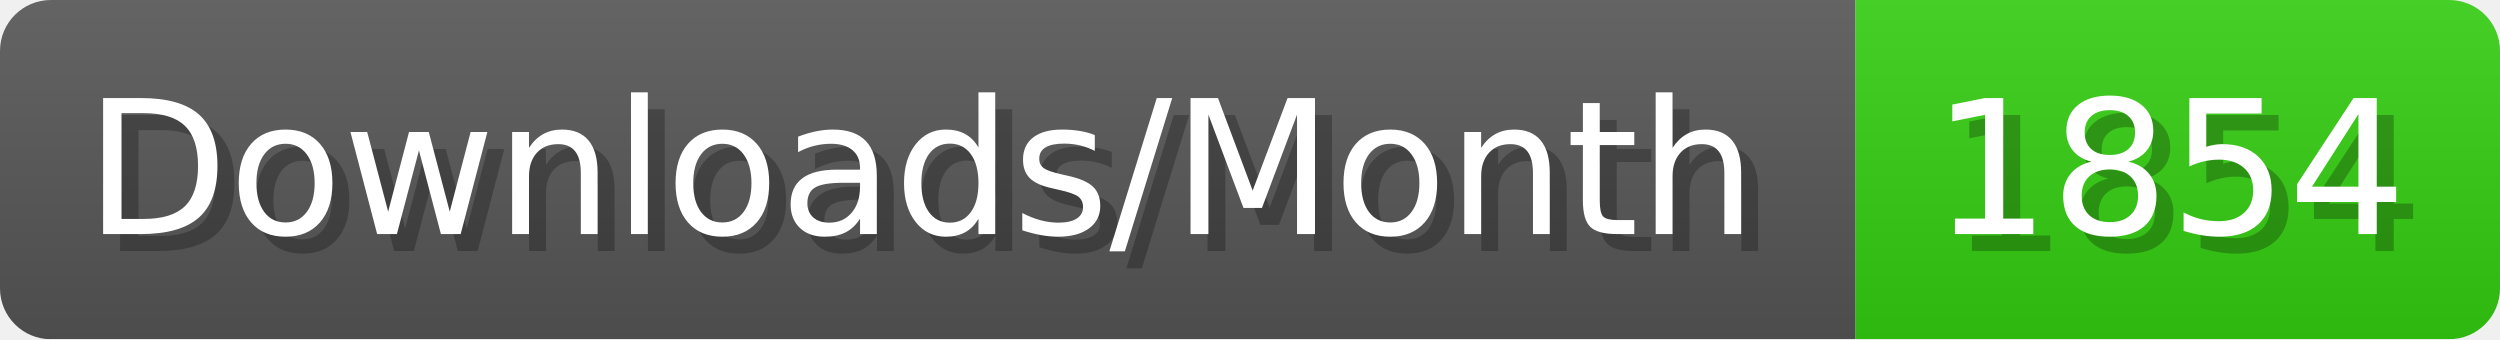
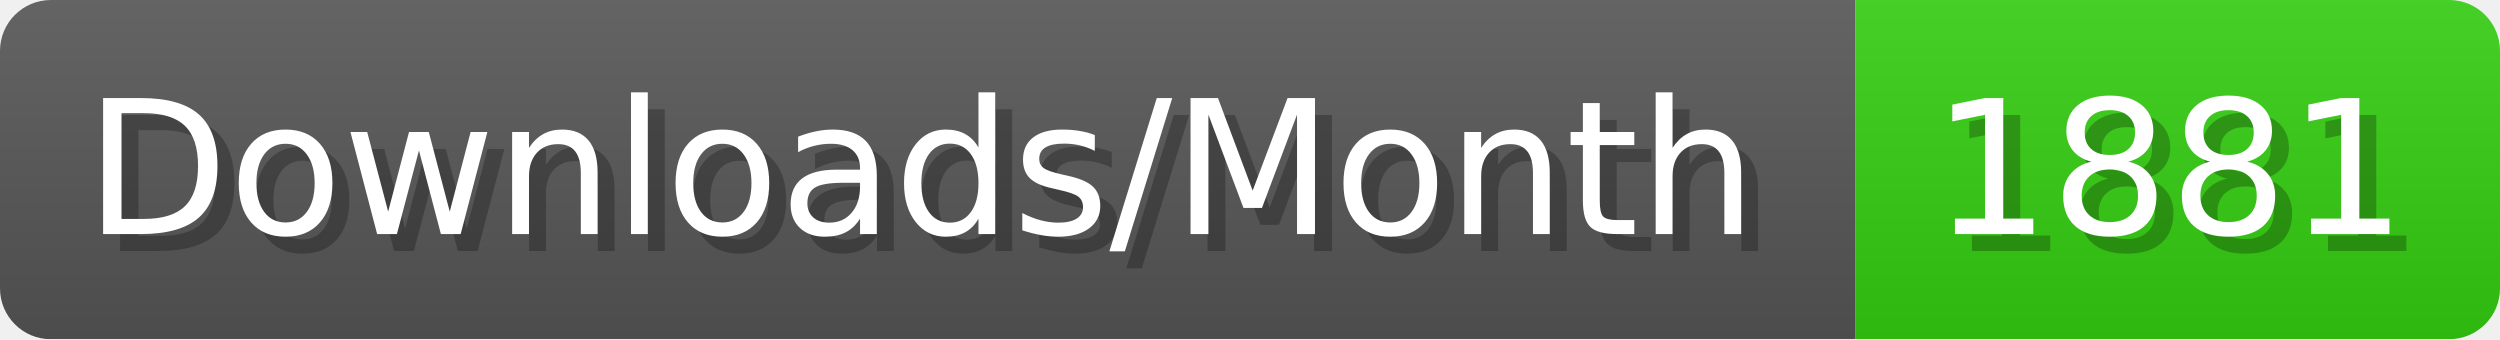
- <svg xmlns="http://www.w3.org/2000/svg" width="147.4" height="20" viewBox="0 0 1474 200" role="img" aria-label="Downloads/Month: 1854">
+ <svg xmlns="http://www.w3.org/2000/svg" width="147.4" height="20" viewBox="0 0 1474 200" role="img" aria-label="Downloads/Month: 1881">
  <linearGradient id="YlXUI" x2="0" y2="100%">
    <stop offset="0" stop-opacity=".1" stop-color="#EEE" />
    <stop offset="1" stop-opacity=".1" />
  </linearGradient>
  <mask id="JHhop">
    <rect width="1474" height="200" rx="30" fill="#FFF" />
  </mask>
  <g mask="url(#JHhop)">
    <rect width="1094" height="200" fill="#555" />
    <rect width="380" height="200" fill="#3C1" x="1094" />
    <rect width="1474" height="200" fill="url(#YlXUI)" />
  </g>
  <g aria-hidden="true" fill="#fff" text-anchor="start" font-family="Verdana,DejaVu Sans,sans-serif" font-size="110">
    <text x="60" y="148" textLength="994" fill="#000" opacity="0.25">Downloads/Month</text>
    <text x="50" y="138" textLength="994">Downloads/Month</text>
-     <text x="1149" y="148" textLength="280" fill="#000" opacity="0.25">1854</text>
-     <text x="1139" y="138" textLength="280">1854</text>
+     <text x="1149" y="148" textLength="280" fill="#000" opacity="0.25">1881</text>
+     <text x="1139" y="138" textLength="280">1881</text>
  </g>
</svg>
